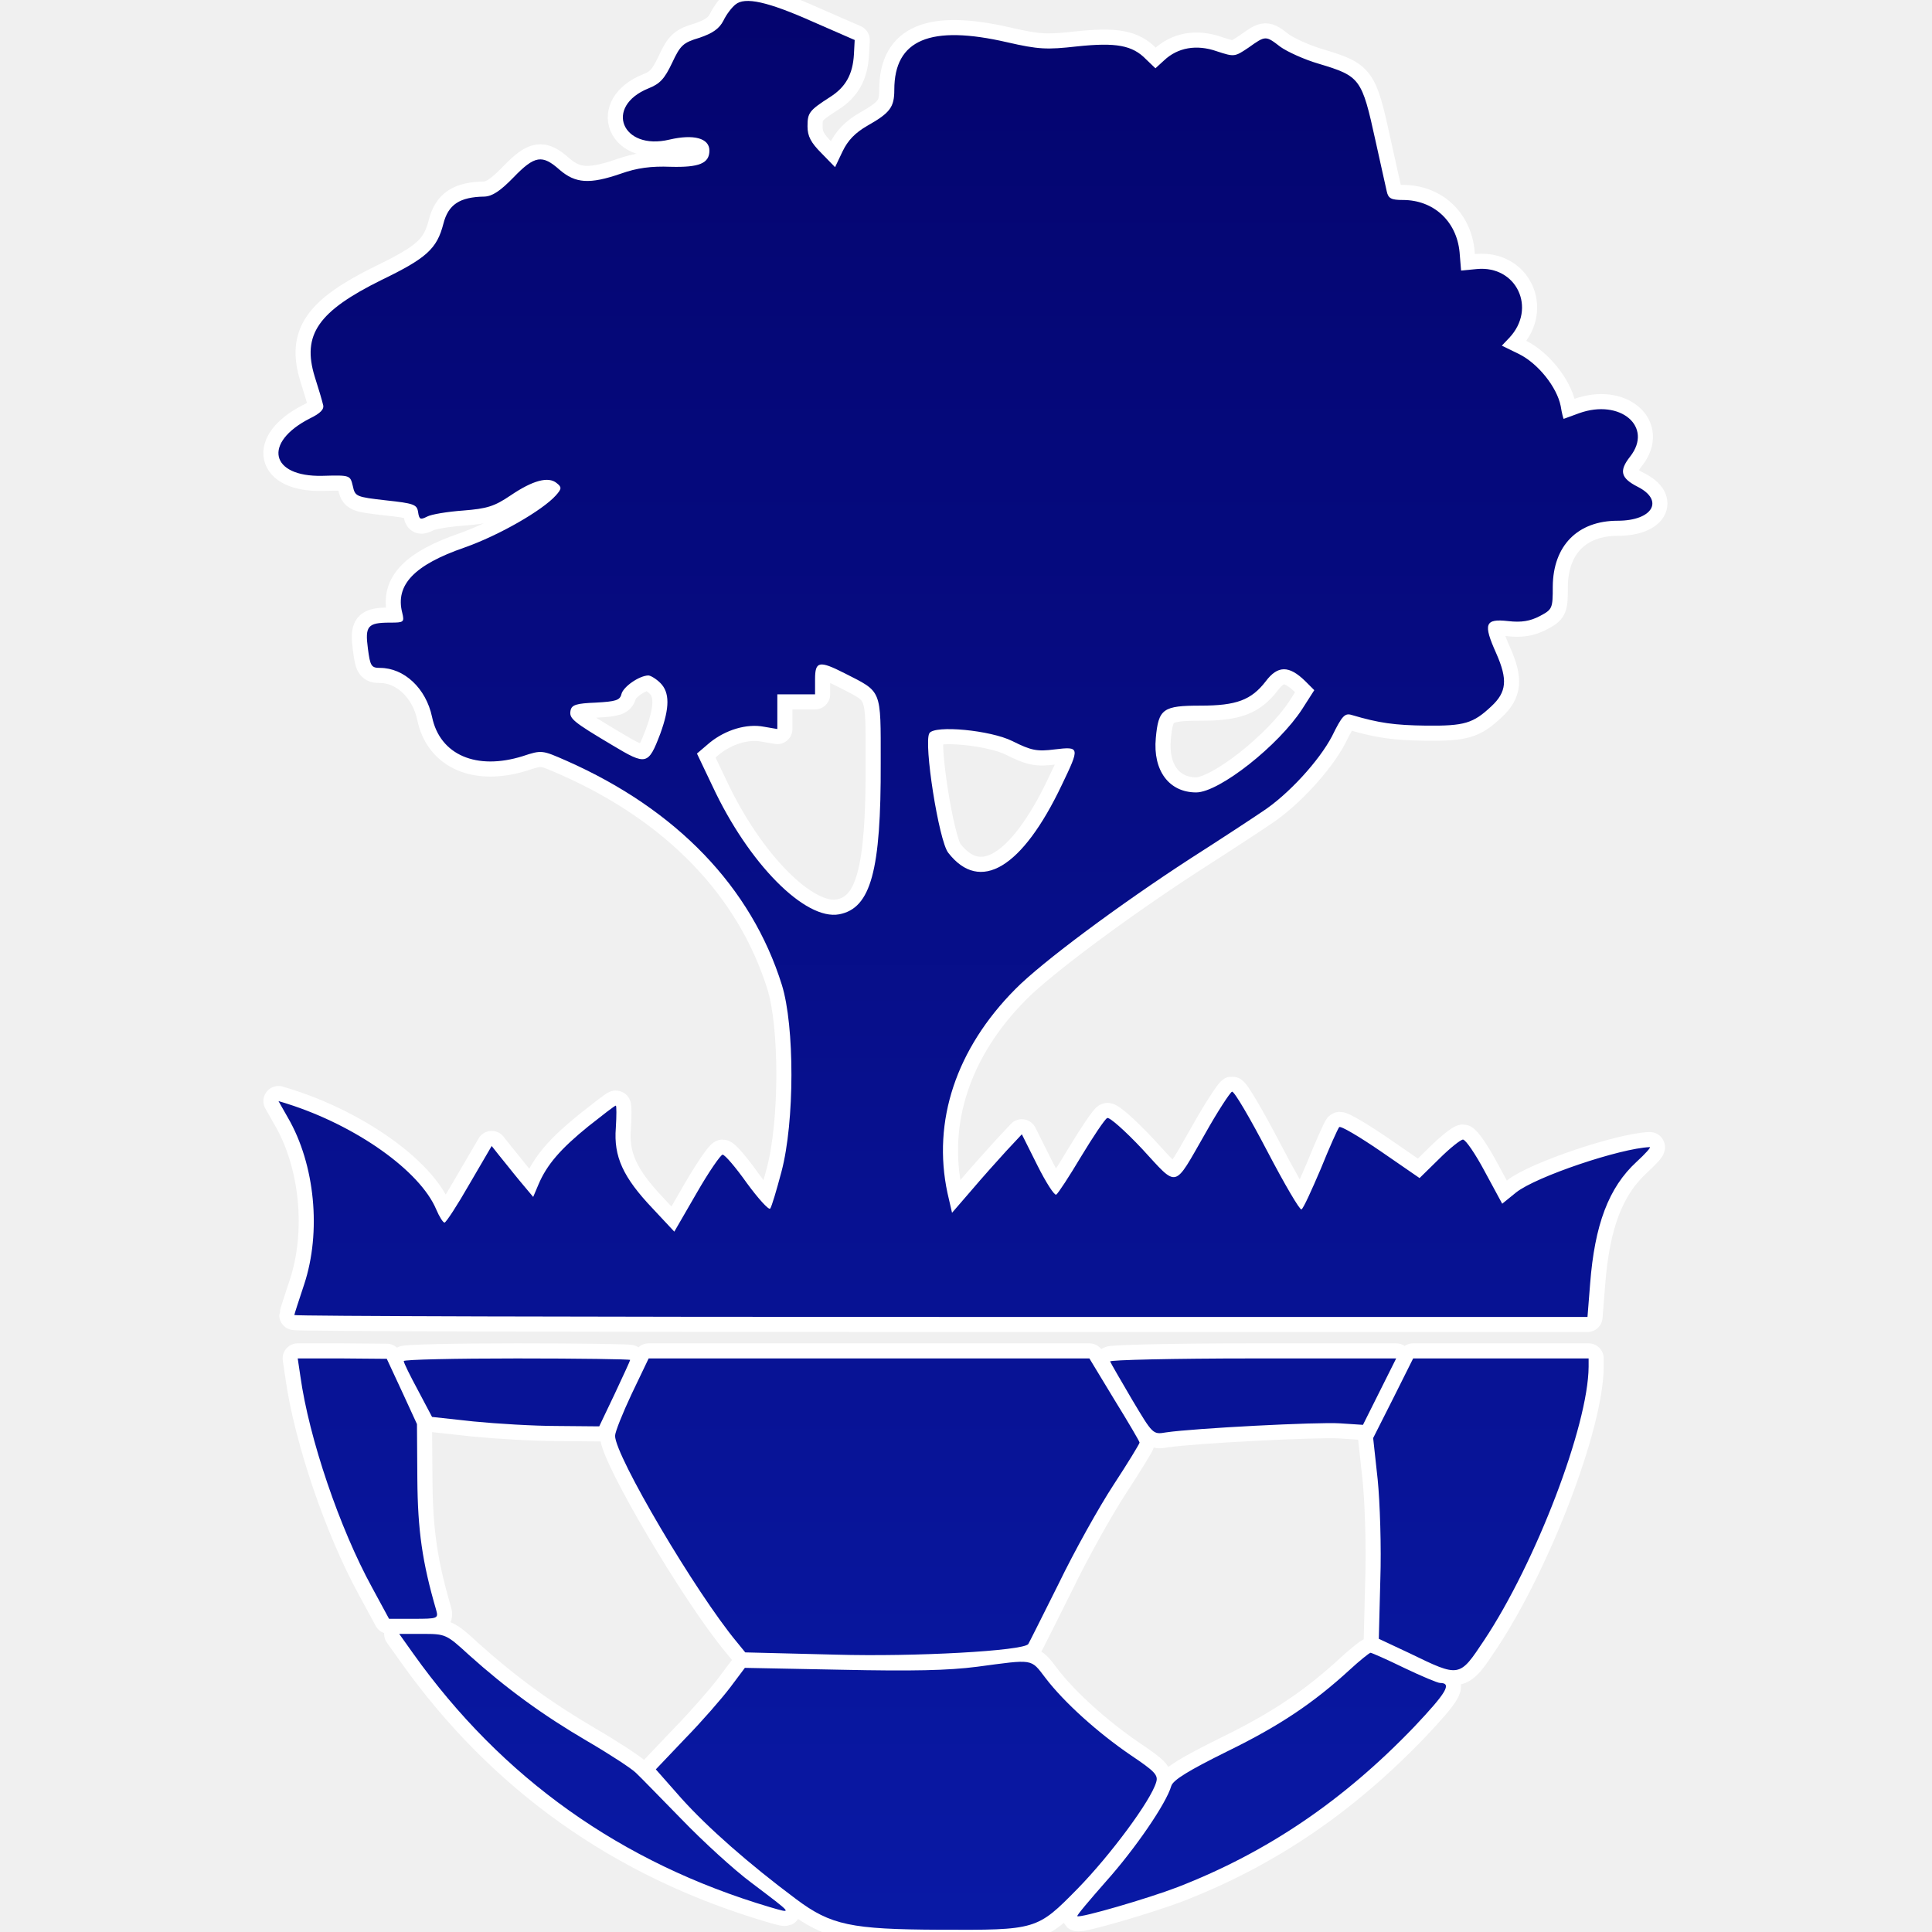
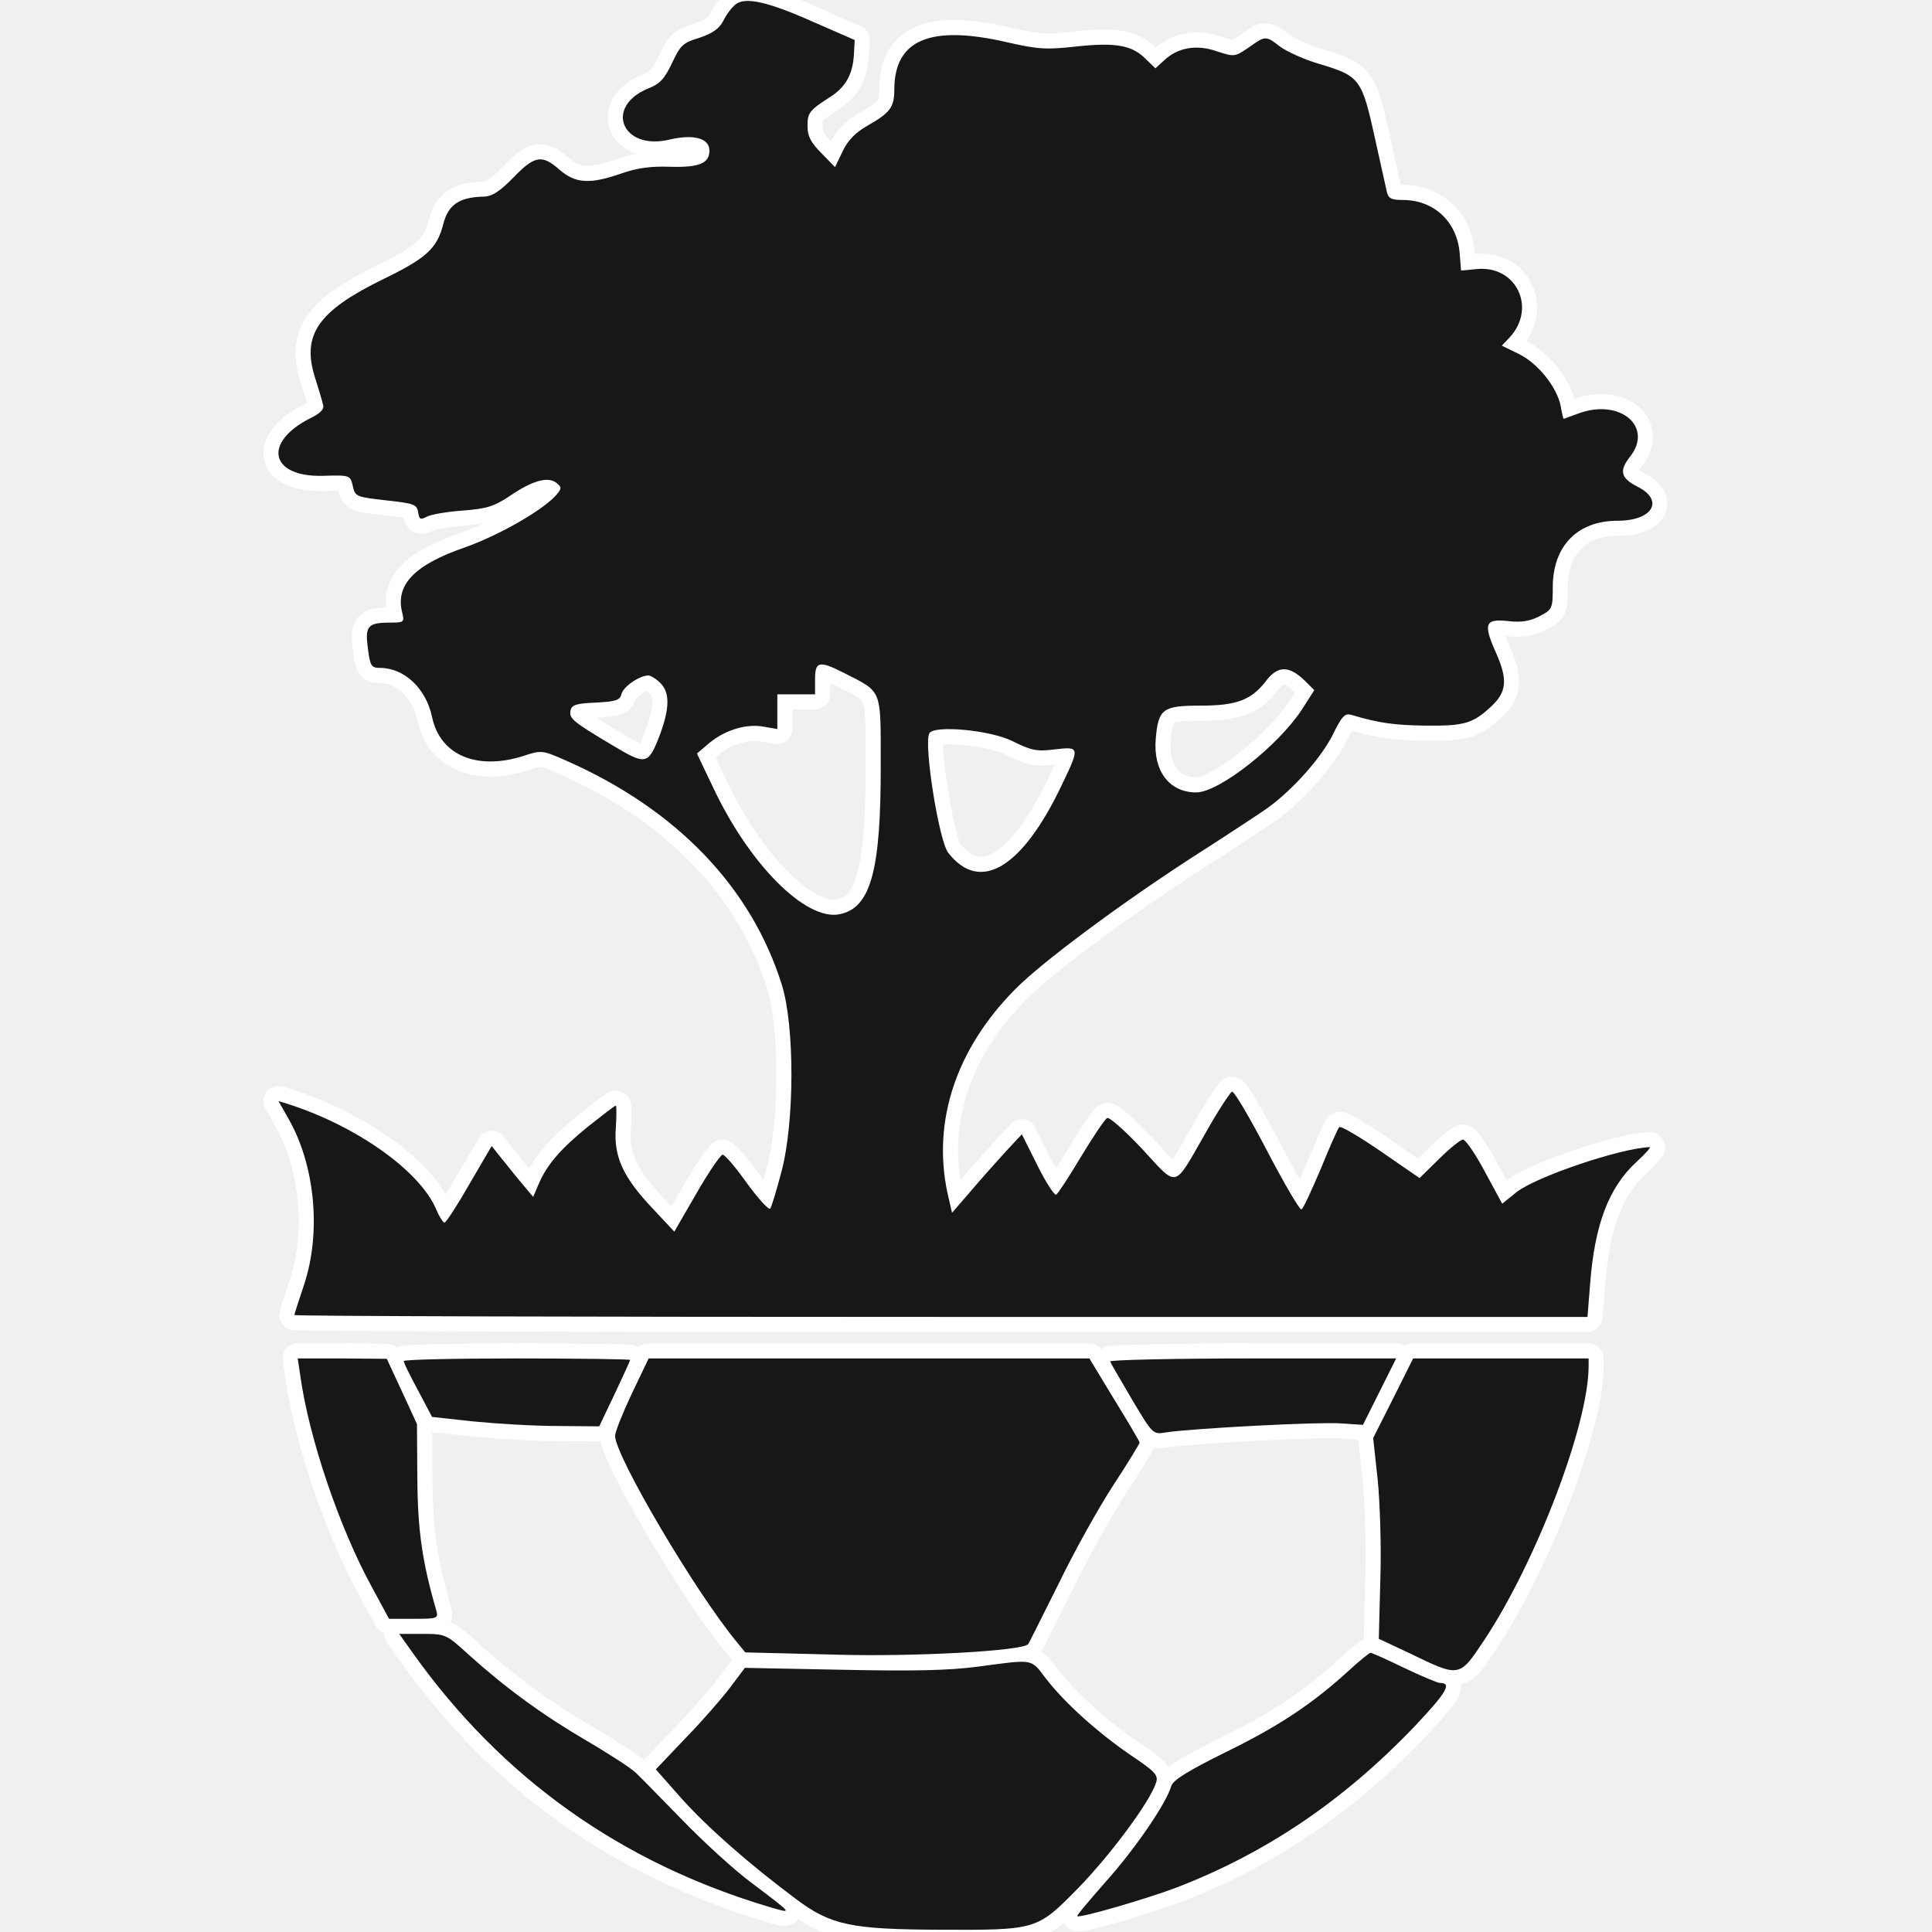
<svg xmlns="http://www.w3.org/2000/svg" viewBox="0 0 512 512">
-   <defs>
-     <linearGradient id="a" x1="0" x2="0" y1="0" y2="1">
-       <stop offset="0" stop-color="#0919a5" />
-       <stop offset="1" stop-color="#04046e" />
-     </linearGradient>
-   </defs>
-   <path fill="url(#a)" stroke="#fff" stroke-linecap="round" stroke-linejoin="round" stroke-width="80" d="M1949 5108c-9-7-24-26-32-43-11-21-28-33-63-45-44-13-51-20-73-67-20-42-32-55-62-67-119-48-71-166 55-136 64 15 106 4 106-29 0-34-27-45-103-43-51 2-89-3-131-18-84-29-121-26-163 10-46 41-66 38-122-20-35-36-56-50-77-51-66-1-96-21-109-72-17-66-44-91-164-149-168-83-211-145-177-256 10-31 20-65 22-74 4-12-6-23-35-37-125-64-105-155 33-152 74 2 74 2 81-27 6-28 9-29 88-38 74-8 82-11 85-31s6-21 24-12c11 6 54 13 95 16 64 5 83 11 126 40 59 40 100 51 122 33 14-11 14-15-2-33-36-40-151-106-242-138-133-46-184-99-165-173 6-25 4-26-32-26-60 0-67-9-59-69 6-46 9-51 32-51 64 0 122-54 138-130 21-101 118-142 240-104 51 17 52 16 116-12 292-129 490-335 571-594 34-109 34-363-1-495-13-49-26-93-30-98-4-4-32 27-62 68-29 41-58 75-64 75-5 0-37-46-69-102l-59-102-57 61c-79 83-104 138-98 214 2 32 2 59 0 59-3 0-35-25-73-55-74-60-110-102-132-154l-14-33-36 43c-20 24-44 55-55 68l-19 24-59-101c-32-56-62-102-66-102s-14 16-22 35c-43 102-212 222-395 280l-23 7 25-44c72-124 89-303 43-442-14-42-26-79-26-81 0-3 771-5 1714-5h1713l7 88c12 156 49 255 123 323 23 21 39 39 35 39-78-3-301-78-354-120l-37-30-46 85c-25 47-51 85-58 85-6 0-35-23-63-51l-52-51-103 71c-57 39-106 68-110 64-4-5-26-54-49-111-24-56-46-105-51-107-4-3-45 67-91 155s-87 158-93 157c-5-2-38-52-71-111-85-148-71-145-167-41-46 49-88 86-93 82-6-3-37-49-69-102-31-52-61-98-66-101-5-2-27 32-50 78l-41 82-42-45c-22-24-64-71-92-104l-51-59-12 52c-41 191 23 383 180 541 70 71 276 224 464 346 83 53 168 109 190 124 69 45 151 135 185 200 27 55 34 62 53 56 71-21 112-27 197-28 101-1 124 6 172 51 41 38 44 71 13 141-35 78-30 92 32 85 35-4 58 0 83 13 34 18 35 20 35 79 1 108 66 174 172 174 93 0 124 54 53 90-45 23-50 42-20 80 62 79-26 154-135 115-22-8-41-15-41-15-1 0-5 15-8 34-10 50-60 113-111 138l-45 22 20 21c73 78 19 192-86 182l-42-4-4 49c-8 82-69 138-150 138-31 0-39 4-43 23-3 12-16 73-30 135-36 164-40 170-150 203-38 11-84 32-102 45-39 30-39 30-84-2-37-25-38-25-84-10-54 19-104 10-140-24l-23-21-25 24c-36 37-79 45-183 34-80-9-102-8-185 11-204 47-299 7-299-126 0-46-11-61-71-95-33-19-52-39-66-68l-20-42-36 37c-28 28-37 45-37 71 0 36 4 42 60 78 41 26 60 60 63 113l2 38-110 48c-121 54-181 67-206 46m289-1772c100-51 96-40 96-237 1-286-26-386-110-402-90-17-240 134-336 340l-41 86 34 29c42 34 98 51 144 42l35-6v92h100v40c0 48 11 50 78 16m1221-21 24-24-32-50c-62-96-220-221-281-221-72 0-115 58-107 144 7 78 19 86 119 86 95 0 134 15 172 64 32 43 62 43 105 1m-1709-5c25-25 25-65 0-134-32-84-37-85-127-31-106 63-115 71-111 92 3 15 15 19 67 21 53 3 64 6 68 23 5 19 46 48 71 49 6 0 21-9 32-20m933-154c50-25 65-28 112-22 67 8 67 6 19-94-105-221-217-288-301-180-25 31-66 292-50 317 14 22 162 8 220-21M796 1473c23-165 104-403 190-560l45-83h66c63 0 65 1 59 23-37 127-49 211-50 348l-1 145-40 87-40 86-118 1H789zm274 40c0-5 17-39 38-78l37-70 110-12c61-6 160-12 221-12l112-1 41 86c22 47 41 88 41 90s-135 4-300 4-300-3-300-7m604-87c-24-51-44-101-44-111 0-53 214-416 323-547l22-27 240-6c210-6 496 10 510 28 1 1 37 73 80 159 42 87 108 205 146 263s69 109 69 112-30 54-67 114l-66 109H1719zm1268 86c2-5 28-50 58-101 55-92 55-93 90-87 74 11 403 28 461 24l61-4 44 88 44 88h-381c-209 0-379-4-377-8m750-98-53-105 12-110c6-60 10-180 7-266l-4-156 81-38c134-65 132-65 198 34 137 206 276 569 277 725v22h-465zM1095 738c235-330 551-555 945-672 62-18 63-20-48 64-46 34-129 110-185 168-56 57-111 114-122 124-11 11-69 49-129 84-118 69-215 140-313 228-60 55-62 56-123 56h-62zm2482-43c-96-88-185-148-324-216-103-51-144-76-149-92-13-46-96-167-173-253-43-49-78-90-76-92 6-6 188 47 266 77 237 92 439 229 627 425 85 90 101 116 68 116-6 0-49 18-95 40-45 22-86 40-89 40-4-1-29-21-55-45m-987 8c-77-10-172-12-360-8l-256 5-39-52c-22-29-75-90-119-135l-78-82 67-76c70-78 179-174 305-268 92-69 146-80 380-81 257-1 258-1 366 109 86 88 194 233 208 282 6 19-4 29-68 72-85 58-176 139-226 205-39 51-30 49-180 29" paint-order="stroke" transform="matrix(.1 0 0 -.1 0 512)" />
+   <path fill="#171717" stroke="#fff" stroke-linecap="round" stroke-linejoin="round" stroke-width="80" d="M1949 5108c-9-7-24-26-32-43-11-21-28-33-63-45-44-13-51-20-73-67-20-42-32-55-62-67-119-48-71-166 55-136 64 15 106 4 106-29 0-34-27-45-103-43-51 2-89-3-131-18-84-29-121-26-163 10-46 41-66 38-122-20-35-36-56-50-77-51-66-1-96-21-109-72-17-66-44-91-164-149-168-83-211-145-177-256 10-31 20-65 22-74 4-12-6-23-35-37-125-64-105-155 33-152 74 2 74 2 81-27 6-28 9-29 88-38 74-8 82-11 85-31s6-21 24-12c11 6 54 13 95 16 64 5 83 11 126 40 59 40 100 51 122 33 14-11 14-15-2-33-36-40-151-106-242-138-133-46-184-99-165-173 6-25 4-26-32-26-60 0-67-9-59-69 6-46 9-51 32-51 64 0 122-54 138-130 21-101 118-142 240-104 51 17 52 16 116-12 292-129 490-335 571-594 34-109 34-363-1-495-13-49-26-93-30-98-4-4-32 27-62 68-29 41-58 75-64 75-5 0-37-46-69-102l-59-102-57 61c-79 83-104 138-98 214 2 32 2 59 0 59-3 0-35-25-73-55-74-60-110-102-132-154l-14-33-36 43c-20 24-44 55-55 68l-19 24-59-101c-32-56-62-102-66-102s-14 16-22 35c-43 102-212 222-395 280l-23 7 25-44c72-124 89-303 43-442-14-42-26-79-26-81 0-3 771-5 1714-5h1713l7 88c12 156 49 255 123 323 23 21 39 39 35 39-78-3-301-78-354-120l-37-30-46 85c-25 47-51 85-58 85-6 0-35-23-63-51l-52-51-103 71c-57 39-106 68-110 64-4-5-26-54-49-111-24-56-46-105-51-107-4-3-45 67-91 155s-87 158-93 157c-5-2-38-52-71-111-85-148-71-145-167-41-46 49-88 86-93 82-6-3-37-49-69-102-31-52-61-98-66-101-5-2-27 32-50 78l-41 82-42-45c-22-24-64-71-92-104l-51-59-12 52c-41 191 23 383 180 541 70 71 276 224 464 346 83 53 168 109 190 124 69 45 151 135 185 200 27 55 34 62 53 56 71-21 112-27 197-28 101-1 124 6 172 51 41 38 44 71 13 141-35 78-30 92 32 85 35-4 58 0 83 13 34 18 35 20 35 79 1 108 66 174 172 174 93 0 124 54 53 90-45 23-50 42-20 80 62 79-26 154-135 115-22-8-41-15-41-15-1 0-5 15-8 34-10 50-60 113-111 138l-45 22 20 21c73 78 19 192-86 182l-42-4-4 49c-8 82-69 138-150 138-31 0-39 4-43 23-3 12-16 73-30 135-36 164-40 170-150 203-38 11-84 32-102 45-39 30-39 30-84-2-37-25-38-25-84-10-54 19-104 10-140-24l-23-21-25 24c-36 37-79 45-183 34-80-9-102-8-185 11-204 47-299 7-299-126 0-46-11-61-71-95-33-19-52-39-66-68l-20-42-36 37c-28 28-37 45-37 71 0 36 4 42 60 78 41 26 60 60 63 113l2 38-110 48c-121 54-181 67-206 46m289-1772c100-51 96-40 96-237 1-286-26-386-110-402-90-17-240 134-336 340l-41 86 34 29c42 34 98 51 144 42l35-6v92h100v40c0 48 11 50 78 16m1221-21 24-24-32-50c-62-96-220-221-281-221-72 0-115 58-107 144 7 78 19 86 119 86 95 0 134 15 172 64 32 43 62 43 105 1m-1709-5c25-25 25-65 0-134-32-84-37-85-127-31-106 63-115 71-111 92 3 15 15 19 67 21 53 3 64 6 68 23 5 19 46 48 71 49 6 0 21-9 32-20m933-154c50-25 65-28 112-22 67 8 67 6 19-94-105-221-217-288-301-180-25 31-66 292-50 317 14 22 162 8 220-21M796 1473c23-165 104-403 190-560l45-83h66c63 0 65 1 59 23-37 127-49 211-50 348l-1 145-40 87-40 86-118 1H789zm274 40c0-5 17-39 38-78l37-70 110-12c61-6 160-12 221-12l112-1 41 86c22 47 41 88 41 90s-135 4-300 4-300-3-300-7m604-87c-24-51-44-101-44-111 0-53 214-416 323-547l22-27 240-6c210-6 496 10 510 28 1 1 37 73 80 159 42 87 108 205 146 263s69 109 69 112-30 54-67 114l-66 109H1719zm1268 86c2-5 28-50 58-101 55-92 55-93 90-87 74 11 403 28 461 24l61-4 44 88 44 88h-381c-209 0-379-4-377-8m750-98-53-105 12-110c6-60 10-180 7-266l-4-156 81-38c134-65 132-65 198 34 137 206 276 569 277 725v22h-465zM1095 738c235-330 551-555 945-672 62-18 63-20-48 64-46 34-129 110-185 168-56 57-111 114-122 124-11 11-69 49-129 84-118 69-215 140-313 228-60 55-62 56-123 56h-62zm2482-43c-96-88-185-148-324-216-103-51-144-76-149-92-13-46-96-167-173-253-43-49-78-90-76-92 6-6 188 47 266 77 237 92 439 229 627 425 85 90 101 116 68 116-6 0-49 18-95 40-45 22-86 40-89 40-4-1-29-21-55-45m-987 8c-77-10-172-12-360-8l-256 5-39-52c-22-29-75-90-119-135l-78-82 67-76c70-78 179-174 305-268 92-69 146-80 380-81 257-1 258-1 366 109 86 88 194 233 208 282 6 19-4 29-68 72-85 58-176 139-226 205-39 51-30 49-180 29" paint-order="stroke" transform="matrix(.1 0 0 -.1 0 512)" />
</svg>
